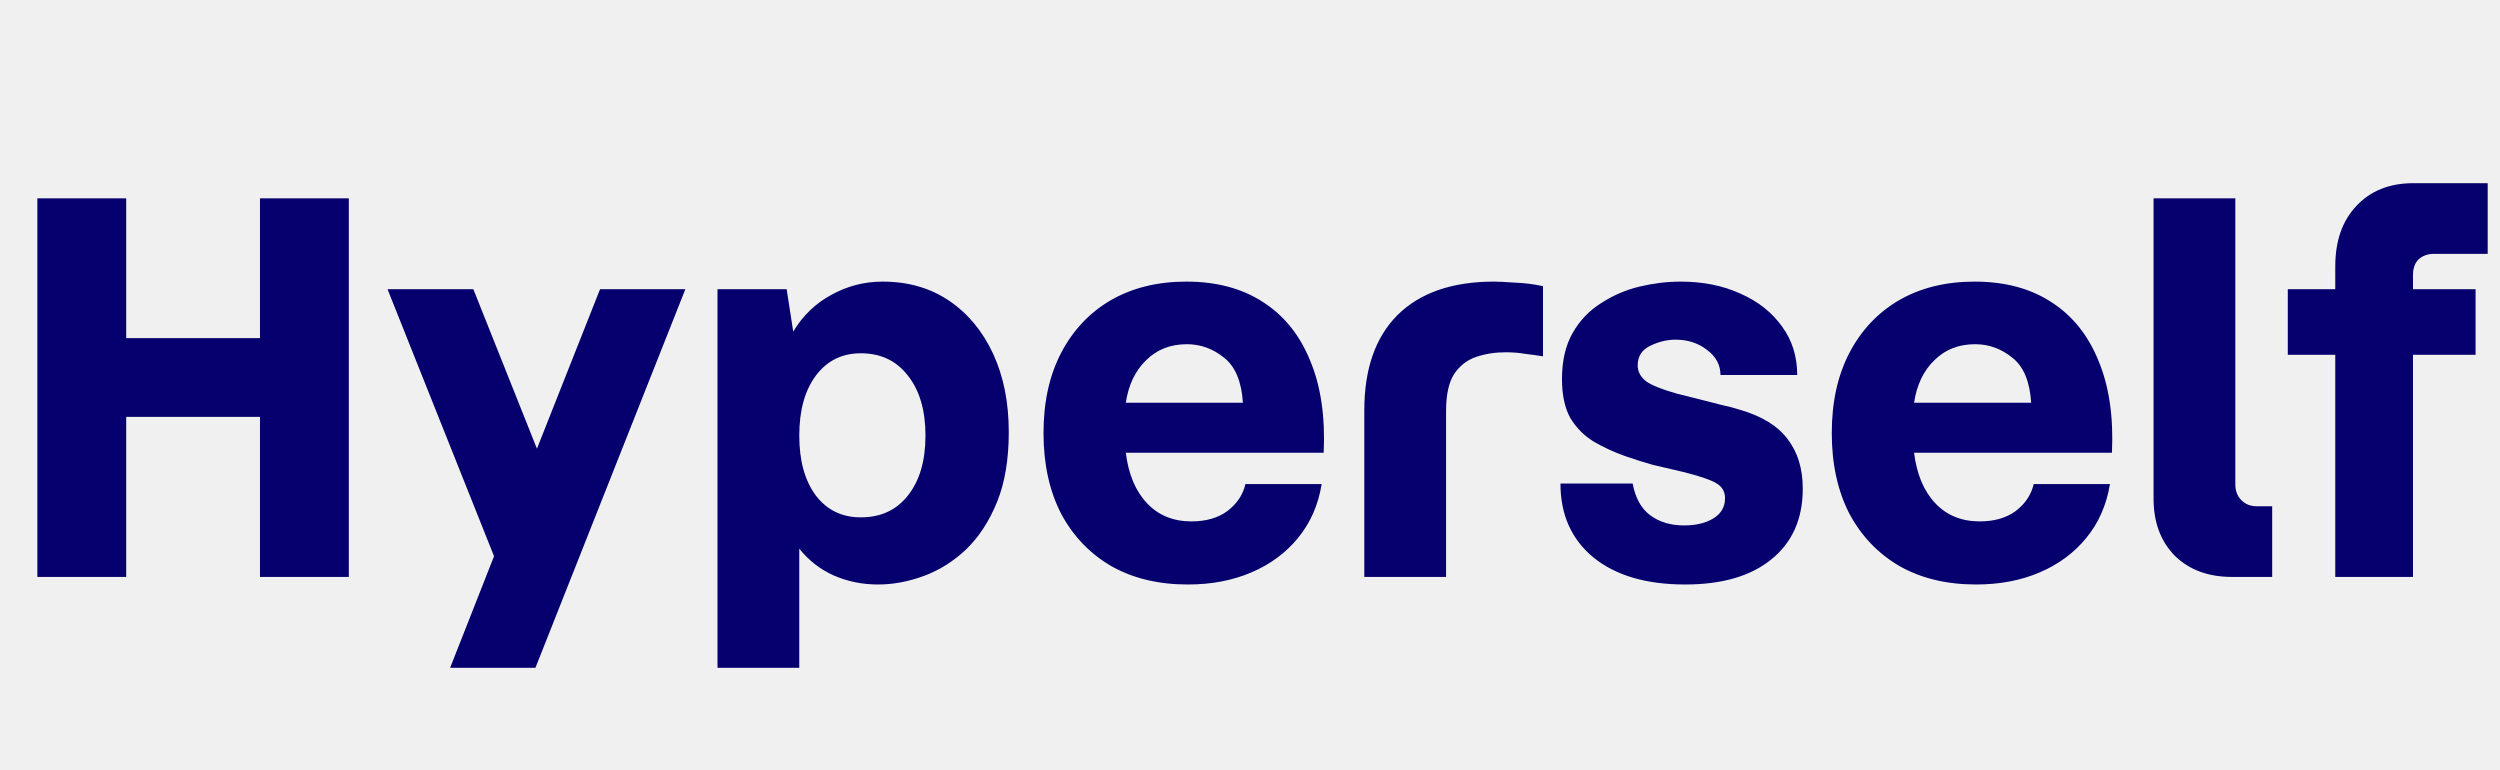
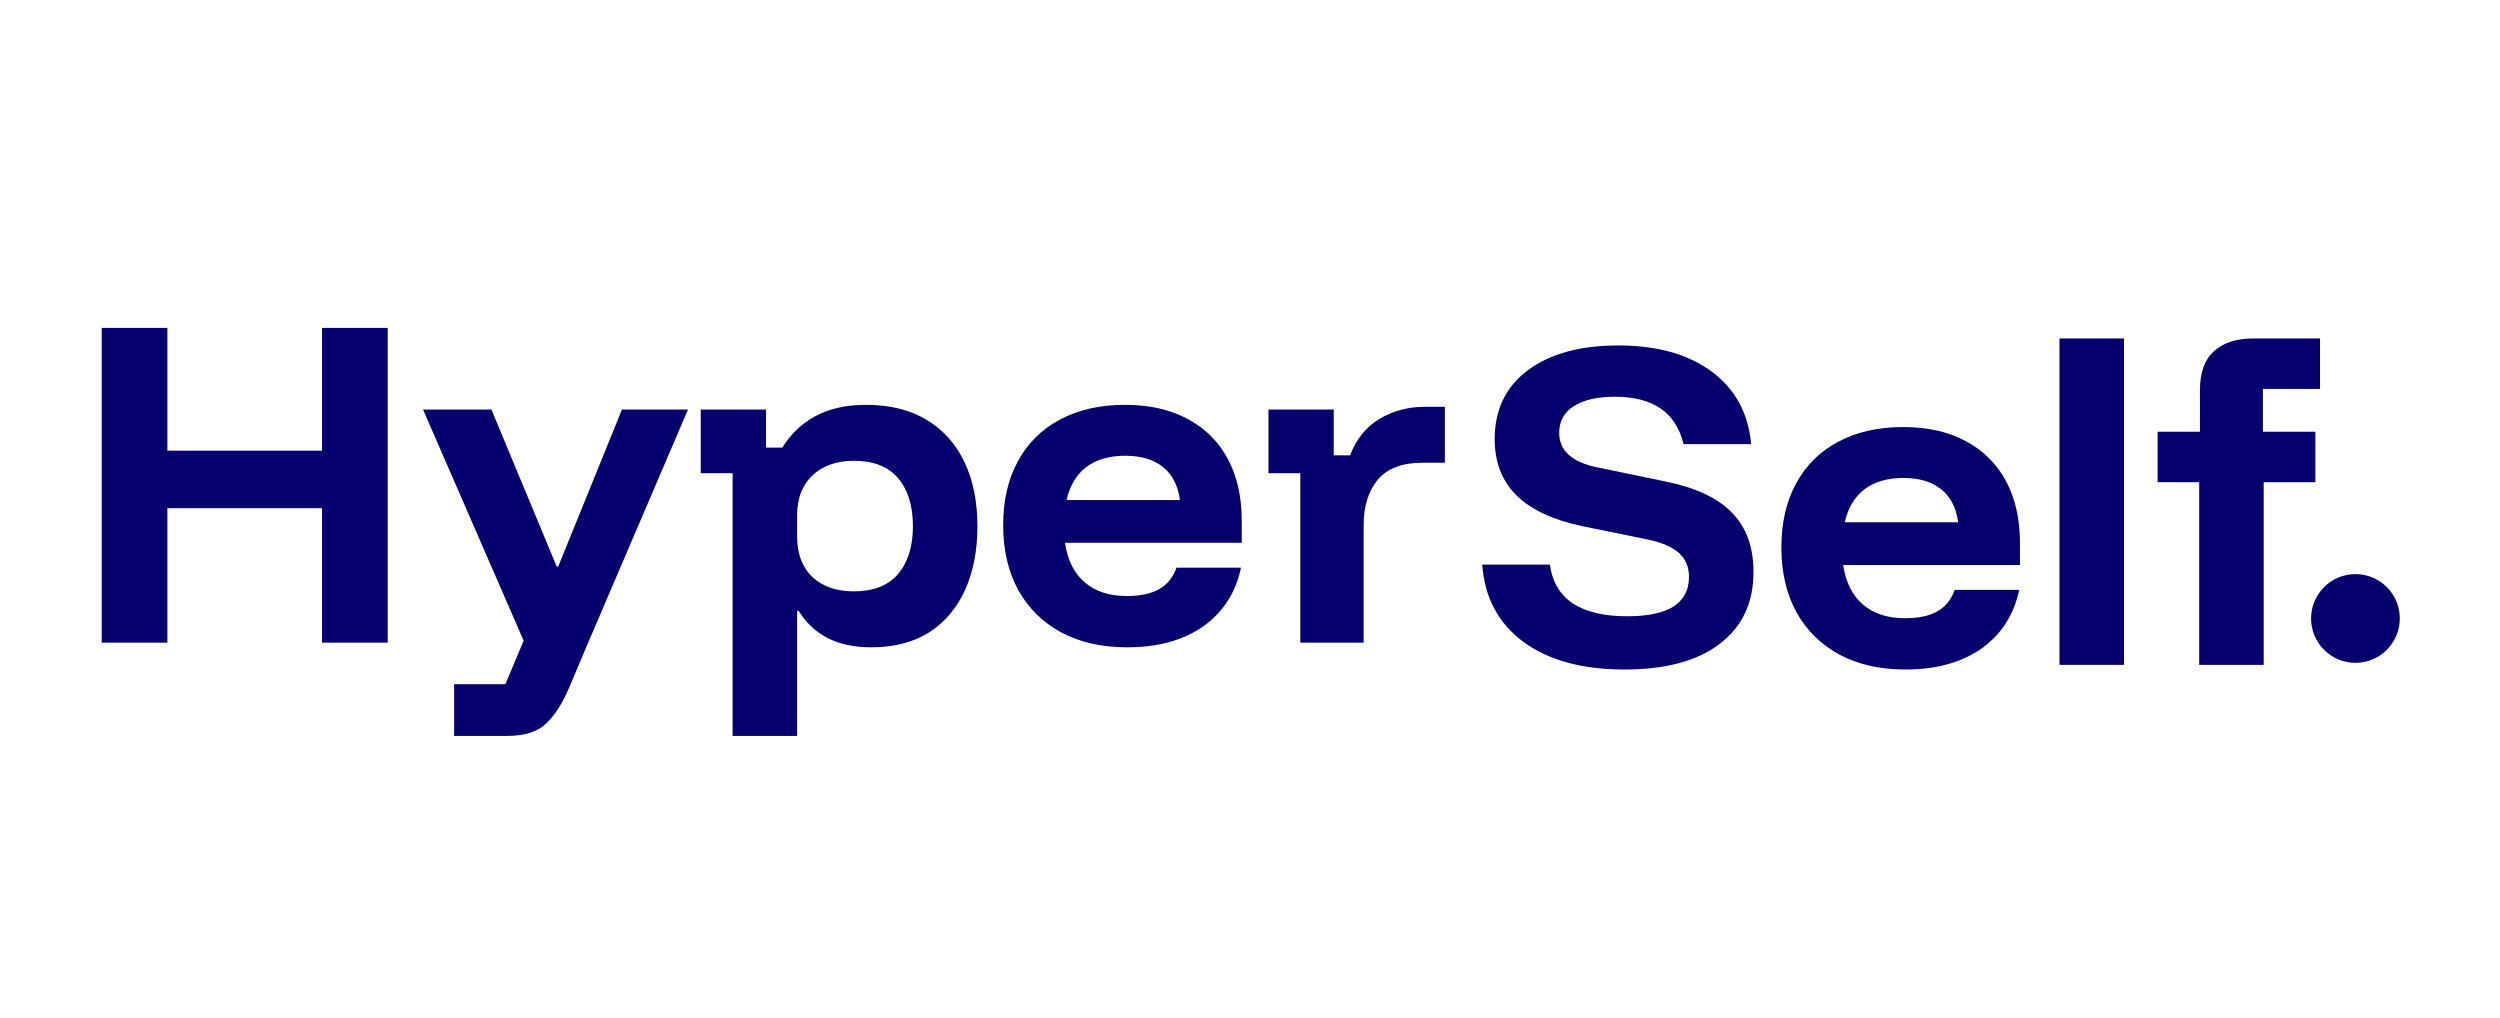
- <svg xmlns="http://www.w3.org/2000/svg" width="104" height="32" viewBox="0 0 104 32" fill="none">
-   <path d="M1.554 24V8.25H5.25V14.067H10.815V8.25H14.511V24H10.815V17.343H5.25V24H1.554ZM18.725 27.78L20.552 23.139L16.121 12.03H19.691L22.337 18.666L24.962 12.03H28.511L22.274 27.78H18.725ZM29.848 27.78V12.03H32.725L32.998 13.794C33.404 13.122 33.936 12.611 34.594 12.261C35.252 11.897 35.959 11.715 36.715 11.715C37.779 11.715 38.703 11.981 39.487 12.513C40.271 13.045 40.88 13.78 41.314 14.718C41.748 15.656 41.965 16.741 41.965 17.973C41.965 19.107 41.804 20.073 41.482 20.871C41.16 21.669 40.733 22.327 40.201 22.845C39.669 23.349 39.081 23.72 38.437 23.958C37.793 24.196 37.156 24.315 36.526 24.315C35.868 24.315 35.252 24.189 34.678 23.937C34.118 23.685 33.642 23.314 33.25 22.824V27.78H29.848ZM35.812 21.522C36.638 21.522 37.289 21.221 37.765 20.619C38.255 20.003 38.5 19.17 38.5 18.12C38.5 17.07 38.255 16.237 37.765 15.621C37.289 15.005 36.638 14.697 35.812 14.697C35.028 14.697 34.405 15.005 33.943 15.621C33.481 16.237 33.25 17.07 33.25 18.12C33.25 19.17 33.481 20.003 33.943 20.619C34.405 21.221 35.028 21.522 35.812 21.522ZM49.416 24.315C48.198 24.315 47.141 24.063 46.245 23.559C45.349 23.041 44.649 22.313 44.145 21.375C43.655 20.423 43.41 19.303 43.41 18.015C43.41 16.727 43.655 15.614 44.145 14.676C44.635 13.738 45.321 13.01 46.203 12.492C47.099 11.974 48.149 11.715 49.353 11.715C50.599 11.715 51.656 11.995 52.524 12.555C53.406 13.115 54.064 13.927 54.498 14.991C54.946 16.055 55.135 17.336 55.065 18.834H46.833C46.945 19.73 47.239 20.43 47.715 20.934C48.191 21.438 48.807 21.69 49.563 21.69C50.179 21.69 50.683 21.543 51.075 21.249C51.467 20.941 51.712 20.57 51.81 20.136H54.981C54.841 21.004 54.512 21.753 53.994 22.383C53.49 22.999 52.846 23.475 52.062 23.811C51.278 24.147 50.396 24.315 49.416 24.315ZM49.374 14.319C48.688 14.319 48.121 14.543 47.673 14.991C47.225 15.425 46.945 16.013 46.833 16.755H51.705C51.649 15.873 51.39 15.25 50.928 14.886C50.466 14.508 49.948 14.319 49.374 14.319ZM56.755 24V17.07C56.755 15.348 57.217 14.025 58.141 13.101C59.079 12.177 60.416 11.715 62.152 11.715C62.334 11.715 62.621 11.729 63.013 11.757C63.405 11.771 63.797 11.82 64.189 11.904V14.823C63.923 14.781 63.671 14.746 63.433 14.718C63.195 14.676 62.929 14.655 62.635 14.655C62.201 14.655 61.795 14.718 61.417 14.844C61.039 14.97 60.731 15.208 60.493 15.558C60.269 15.908 60.157 16.419 60.157 17.091V24H56.755ZM70.102 24.315C68.492 24.315 67.225 23.944 66.301 23.202C65.377 22.446 64.915 21.417 64.915 20.115H67.918C68.03 20.717 68.275 21.158 68.653 21.438C69.031 21.718 69.5 21.858 70.06 21.858C70.55 21.858 70.956 21.76 71.278 21.564C71.6 21.368 71.761 21.088 71.761 20.724C71.761 20.444 71.635 20.234 71.383 20.094C71.145 19.954 70.69 19.8 70.018 19.632C69.542 19.52 69.122 19.422 68.758 19.338C68.408 19.24 68.03 19.121 67.624 18.981C67.148 18.813 66.707 18.61 66.301 18.372C65.909 18.134 65.587 17.812 65.335 17.406C65.097 16.986 64.978 16.44 64.978 15.768C64.978 15.012 65.125 14.375 65.419 13.857C65.713 13.339 66.105 12.926 66.595 12.618C67.085 12.296 67.617 12.065 68.191 11.925C68.779 11.785 69.353 11.715 69.913 11.715C70.851 11.715 71.684 11.883 72.412 12.219C73.14 12.541 73.714 12.996 74.134 13.584C74.554 14.158 74.764 14.83 74.764 15.6H71.572C71.572 15.18 71.383 14.83 71.005 14.55C70.641 14.27 70.207 14.13 69.703 14.13C69.353 14.13 69.003 14.214 68.653 14.382C68.303 14.55 68.128 14.823 68.128 15.201C68.128 15.453 68.24 15.67 68.464 15.852C68.688 16.02 69.122 16.195 69.766 16.377C70.004 16.433 70.284 16.503 70.606 16.587C70.942 16.671 71.271 16.755 71.593 16.839C71.915 16.909 72.181 16.979 72.391 17.049C73.301 17.315 73.959 17.721 74.365 18.267C74.785 18.813 74.995 19.499 74.995 20.325C74.995 21.585 74.561 22.565 73.693 23.265C72.839 23.965 71.642 24.315 70.102 24.315ZM82.208 24.315C80.99 24.315 79.933 24.063 79.037 23.559C78.141 23.041 77.441 22.313 76.937 21.375C76.447 20.423 76.202 19.303 76.202 18.015C76.202 16.727 76.447 15.614 76.937 14.676C77.427 13.738 78.113 13.01 78.995 12.492C79.891 11.974 80.941 11.715 82.145 11.715C83.391 11.715 84.448 11.995 85.316 12.555C86.198 13.115 86.856 13.927 87.29 14.991C87.738 16.055 87.927 17.336 87.857 18.834H79.625C79.737 19.73 80.031 20.43 80.507 20.934C80.983 21.438 81.599 21.69 82.355 21.69C82.971 21.69 83.475 21.543 83.867 21.249C84.259 20.941 84.504 20.57 84.602 20.136H87.773C87.633 21.004 87.304 21.753 86.786 22.383C86.282 22.999 85.638 23.475 84.854 23.811C84.07 24.147 83.188 24.315 82.208 24.315ZM82.166 14.319C81.48 14.319 80.913 14.543 80.465 14.991C80.017 15.425 79.737 16.013 79.625 16.755H84.497C84.441 15.873 84.182 15.25 83.72 14.886C83.258 14.508 82.74 14.319 82.166 14.319ZM92.843 24C91.863 24 91.072 23.706 90.47 23.118C89.882 22.516 89.588 21.725 89.588 20.745V8.25H92.99V20.157C92.99 20.423 93.074 20.64 93.242 20.808C93.41 20.976 93.62 21.06 93.872 21.06H94.523V24H92.843ZM97.147 24V14.76H95.172V12.03H97.147V11.085C97.147 10.021 97.441 9.181 98.028 8.565C98.617 7.935 99.407 7.62 100.401 7.62H103.488V10.56H101.262C100.996 10.56 100.779 10.637 100.611 10.791C100.457 10.945 100.38 11.162 100.38 11.442V12.03H102.984V14.76H100.38V24H97.147Z" fill="#05006D" />
+ <svg xmlns="http://www.w3.org/2000/svg" width="479" height="195" viewBox="0 0 479 195" fill="none">
+   <rect width="479" height="195" fill="white" />
+   <path d="M249.141 123.131V90.67H243.036V78.46H255.544V87.245H258.671C259.862 84.118 261.748 81.785 264.329 80.247C266.91 78.708 269.814 77.939 273.04 77.939H276.837V88.66H272.519C268.647 88.66 265.793 89.752 263.957 91.936C262.17 94.12 261.276 96.999 261.276 100.572V123.131H249.141Z" fill="#05006D" />
+   <path d="M215.958 124.025C211.144 124.025 206.95 123.082 203.376 121.196C199.802 119.26 197.047 116.555 195.112 113.08C193.176 109.556 192.208 105.412 192.208 100.647C192.208 95.882 193.151 91.787 195.037 88.362C196.923 84.888 199.604 82.232 203.078 80.396C206.602 78.51 210.747 77.566 215.512 77.566C220.177 77.566 224.173 78.46 227.498 80.247C230.874 82.034 233.455 84.59 235.242 87.915C237.028 91.241 237.922 95.212 237.922 99.828V103.997H204.046C204.542 107.323 205.808 109.854 207.843 111.591C209.878 113.328 212.558 114.197 215.884 114.197C218.515 114.197 220.599 113.75 222.138 112.857C223.677 111.963 224.769 110.598 225.414 108.762H237.773C236.78 113.527 234.373 117.274 230.551 120.004C226.729 122.685 221.865 124.025 215.958 124.025ZM204.344 95.807H226.084C225.687 92.978 224.595 90.869 222.808 89.479C221.021 88.039 218.614 87.32 215.586 87.32C212.558 87.32 210.077 88.039 208.141 89.479C206.255 90.918 204.989 93.028 204.344 95.807Z" fill="#05006D" />
+   <path d="M140.369 141V90.67H134.264V78.46H146.772V85.756H149.899C151.487 83.175 153.597 81.165 156.228 79.726C158.908 78.286 162.134 77.566 165.906 77.566C170.522 77.566 174.419 78.534 177.595 80.47C180.772 82.406 183.179 85.111 184.817 88.585C186.455 92.06 187.274 96.13 187.274 100.796C187.274 105.461 186.48 109.556 184.892 113.08C183.303 116.555 180.995 119.26 177.968 121.196C174.94 123.082 171.267 124.025 166.949 124.025C163.673 124.025 160.868 123.429 158.536 122.238C156.203 120.997 154.366 119.26 153.026 117.026H152.728V141H140.369ZM163.598 113.304C167.371 113.304 170.2 112.187 172.086 109.953C173.972 107.72 174.915 104.667 174.915 100.796C174.915 96.924 173.972 93.871 172.086 91.638C170.2 89.404 167.371 88.288 163.598 88.288C160.273 88.288 157.617 89.231 155.632 91.117C153.696 92.953 152.728 95.51 152.728 98.785V102.806C152.728 106.082 153.696 108.663 155.632 110.549C157.617 112.385 160.273 113.304 163.598 113.304Z" fill="#05006D" />
+   <path d="M87.005 141V131.098H96.833L100.332 122.759L81.049 78.46H94.153L106.661 108.539H106.959L119.169 78.46H131.826L112.692 123.131L109.043 131.768C107.803 134.696 106.363 136.955 104.725 138.543C103.087 140.181 100.581 141 97.206 141H87.005Z" fill="#05006D" />
+   <path d="M19.488 123.131V62.825H32.07V86.352H61.702V62.825H74.284V123.131H61.702V97.371H32.07V123.131H19.488Z" fill="#05006D" />
+   <path d="M421.364 127.386V92.393H413.397V82.714H421.513V74.748C421.513 71.373 422.406 68.891 424.193 67.303C425.98 65.665 428.486 64.846 431.713 64.846H444.518V74.525H433.574V82.714H443.625V92.393H433.723V127.386H421.364Z" fill="#05006D" />
+   <path d="M394.597 127.386V64.846H406.956V127.386H394.597Z" fill="#05006D" />
+   <path d="M365.062 128.279C360.248 128.279 356.054 127.336 352.48 125.45C348.906 123.514 346.152 120.809 344.216 117.335C342.28 113.811 341.312 109.666 341.312 104.901C341.312 100.136 342.255 96.041 344.141 92.617C346.027 89.142 348.708 86.487 352.182 84.65C355.706 82.764 359.851 81.821 364.616 81.821C369.281 81.821 373.277 82.714 376.603 84.501C379.978 86.288 382.559 88.844 384.346 92.17C386.132 95.495 387.026 99.466 387.026 104.082V108.251H353.15C353.646 111.577 354.912 114.108 356.947 115.846C358.982 117.583 361.662 118.451 364.988 118.451C367.619 118.451 369.703 118.005 371.242 117.111C372.781 116.218 373.873 114.853 374.518 113.016H386.877C385.884 117.781 383.477 121.529 379.655 124.259C375.833 126.939 370.969 128.279 365.062 128.279ZM353.448 100.062H375.188C374.791 97.233 373.699 95.123 371.912 93.733C370.125 92.294 367.718 91.574 364.69 91.574C361.662 91.574 359.181 92.294 357.245 93.733C355.359 95.173 354.093 97.282 353.448 100.062Z" fill="#05006D" />
+   <path d="M311.25 128.279C303.159 128.279 296.707 126.517 291.892 122.993C287.077 119.419 284.447 114.481 284 108.177H296.955C297.401 111.453 298.866 113.935 301.347 115.622C303.879 117.26 307.353 118.079 311.771 118.079C315.692 118.079 318.645 117.459 320.631 116.218C322.616 114.927 323.609 113.041 323.609 110.56C323.609 108.624 322.963 107.085 321.673 105.944C320.432 104.802 318.397 103.933 315.568 103.338L303.134 100.806C297.526 99.615 293.331 97.654 290.552 94.924C287.772 92.145 286.382 88.546 286.382 84.129C286.382 78.52 288.492 74.127 292.711 70.951C296.98 67.774 302.762 66.186 310.058 66.186C317.454 66.186 323.41 67.849 327.927 71.174C332.444 74.5 334.975 79.141 335.521 85.097H322.566C321.127 79.041 316.734 76.014 309.388 76.014C306.063 76.014 303.457 76.609 301.571 77.8C299.685 78.992 298.742 80.704 298.742 82.938C298.742 86.362 301.199 88.571 306.112 89.564L319.067 92.244C324.924 93.436 329.193 95.446 331.873 98.275C334.603 101.054 335.968 104.827 335.968 109.592C335.968 115.498 333.809 120.089 329.49 123.365C325.222 126.641 319.142 128.279 311.25 128.279Z" fill="#05006D" />
+   <path d="M459.802 118.5C459.802 123.194 455.997 127 451.302 127C446.608 127 442.802 123.194 442.802 118.5C442.802 113.806 446.608 110 451.302 110C455.997 110 459.802 113.806 459.802 118.5Z" fill="#05006D" />
</svg>
